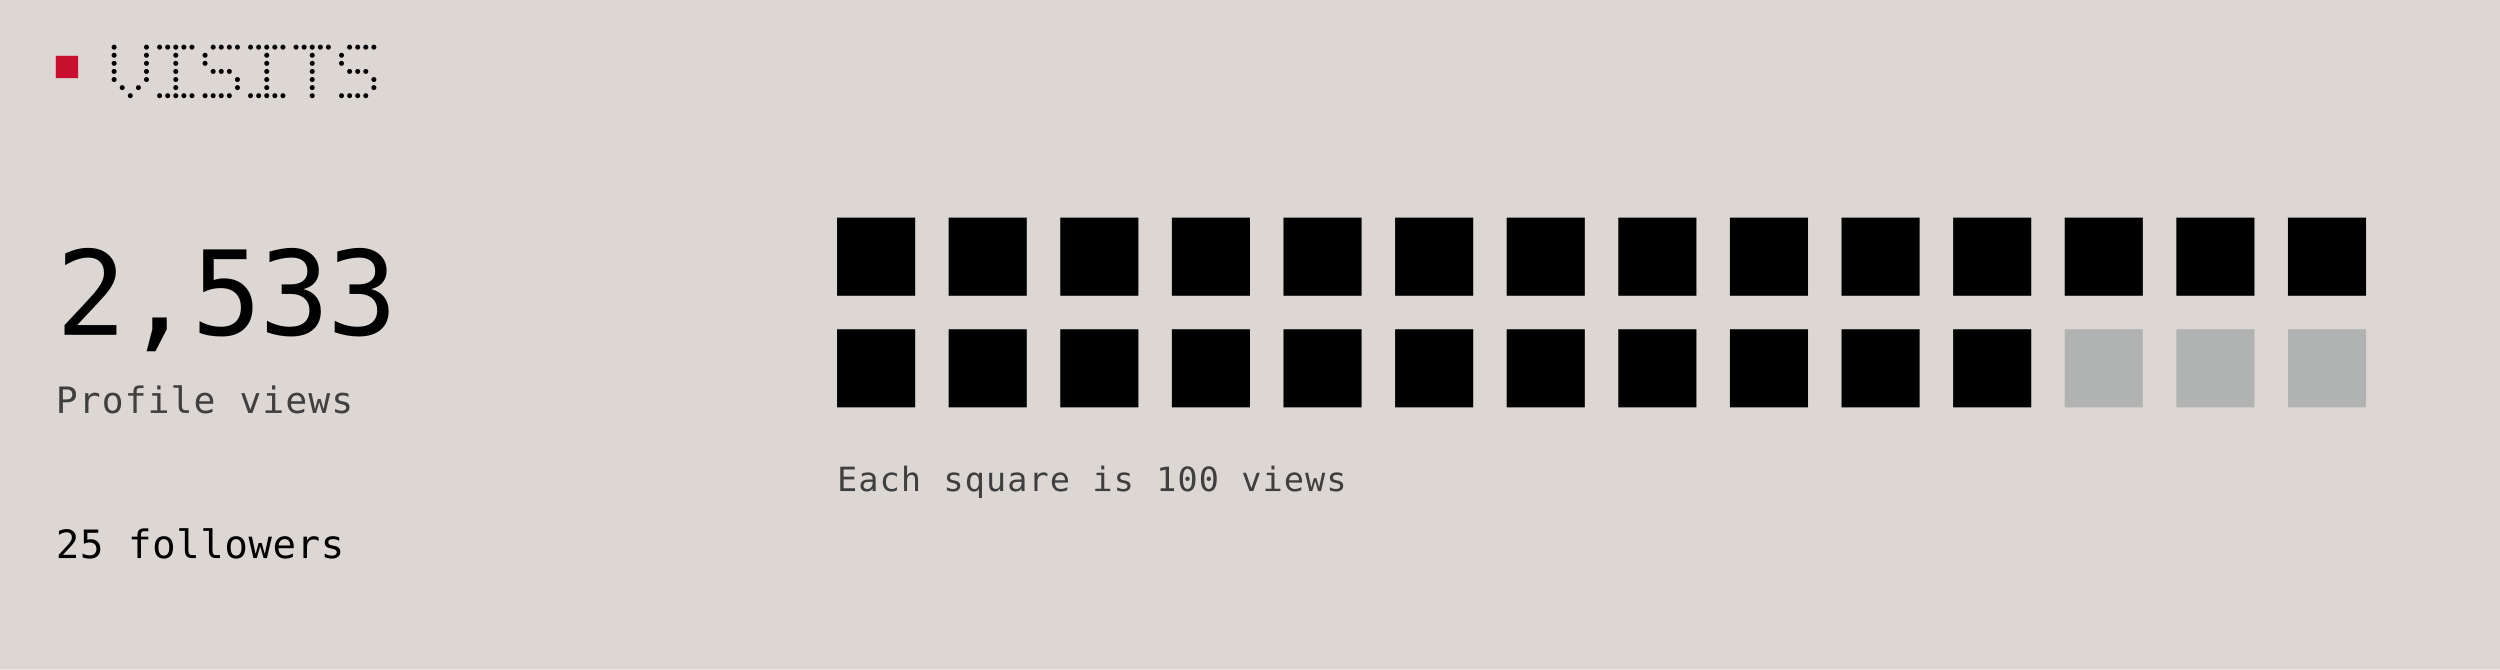
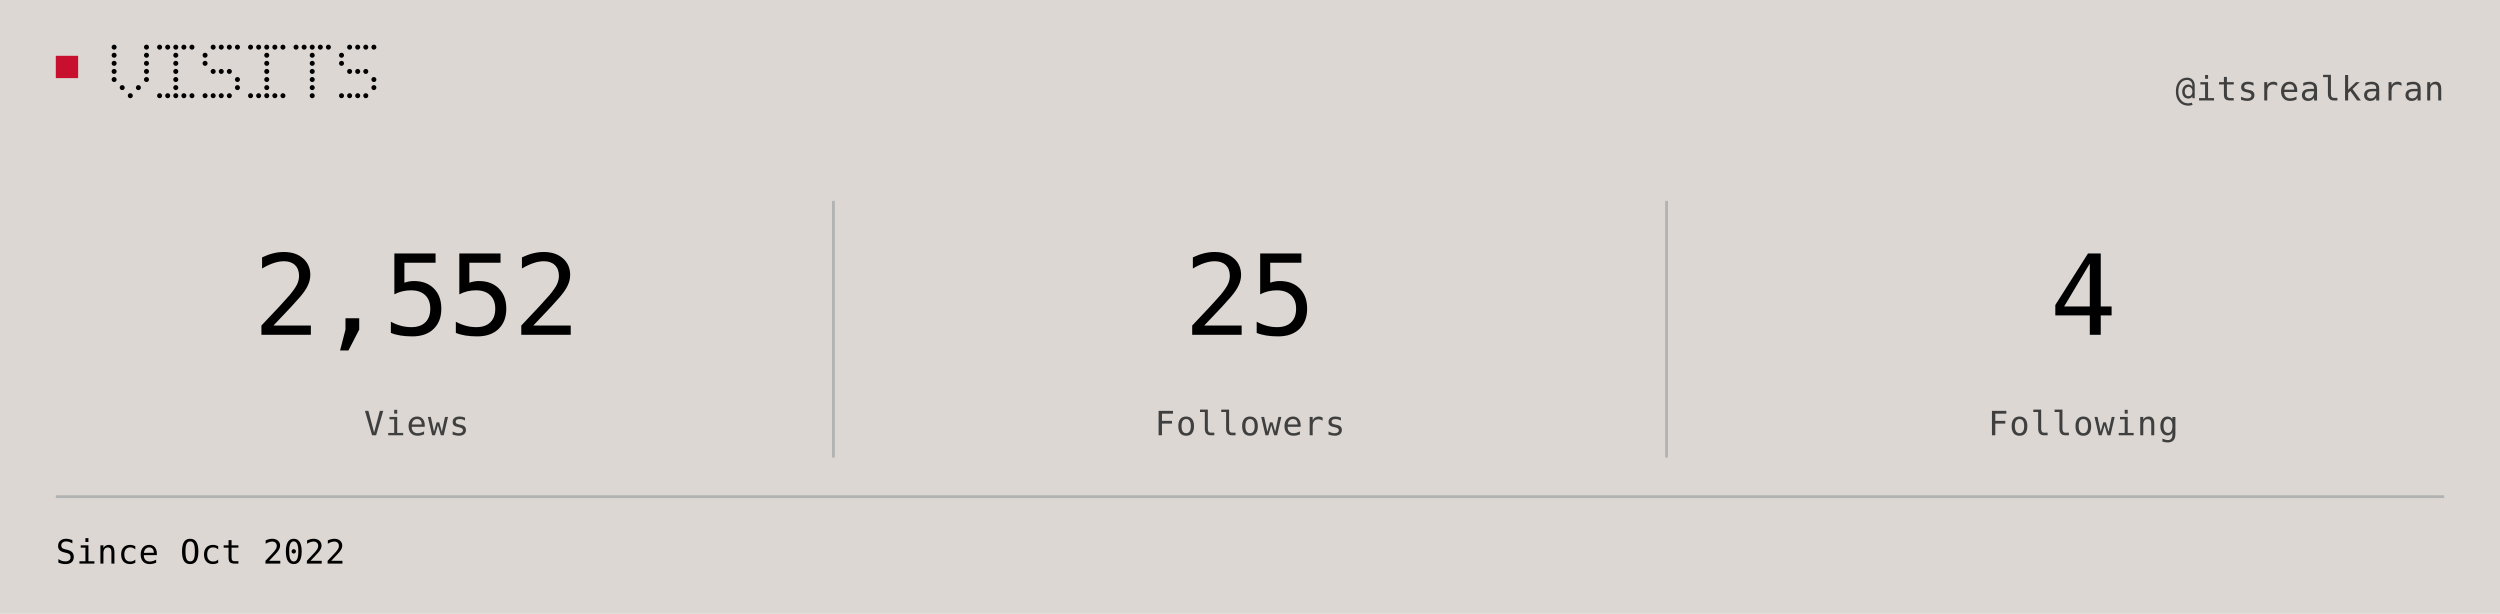
- <svg xmlns="http://www.w3.org/2000/svg" width="896" height="240" viewBox="0 0 896 240" role="img">
-   <rect width="896" height="240" fill="#DCD7D2" />
+ <svg xmlns="http://www.w3.org/2000/svg" width="896" height="220" viewBox="0 0 896 220" role="img">
+   <rect width="896" height="220" fill="#DCD7D2" />
  <rect x="20" y="20" width="8" height="8" fill="#C8102E" />
  <circle cx="40.9" cy="16.9" r="0.90" fill="#000000" />
  <circle cx="52.5" cy="16.9" r="0.90" fill="#000000" />
  <circle cx="40.9" cy="19.8" r="0.90" fill="#000000" />
  <circle cx="52.5" cy="19.8" r="0.90" fill="#000000" />
  <circle cx="40.9" cy="22.7" r="0.90" fill="#000000" />
  <circle cx="52.5" cy="22.7" r="0.90" fill="#000000" />
  <circle cx="40.9" cy="25.6" r="0.90" fill="#000000" />
  <circle cx="52.5" cy="25.6" r="0.90" fill="#000000" />
  <circle cx="40.9" cy="28.5" r="0.90" fill="#000000" />
  <circle cx="52.5" cy="28.5" r="0.90" fill="#000000" />
  <circle cx="43.8" cy="31.4" r="0.90" fill="#000000" />
  <circle cx="49.6" cy="31.4" r="0.90" fill="#000000" />
  <circle cx="46.7" cy="34.3" r="0.90" fill="#000000" />
  <circle cx="57.2" cy="16.9" r="0.90" fill="#000000" />
  <circle cx="60.1" cy="16.9" r="0.90" fill="#000000" />
  <circle cx="63.0" cy="16.9" r="0.90" fill="#000000" />
  <circle cx="65.9" cy="16.9" r="0.90" fill="#000000" />
  <circle cx="68.8" cy="16.9" r="0.90" fill="#000000" />
  <circle cx="63.0" cy="19.8" r="0.90" fill="#000000" />
  <circle cx="63.0" cy="22.7" r="0.90" fill="#000000" />
  <circle cx="63.0" cy="25.6" r="0.90" fill="#000000" />
  <circle cx="63.0" cy="28.5" r="0.90" fill="#000000" />
  <circle cx="63.0" cy="31.4" r="0.90" fill="#000000" />
  <circle cx="57.2" cy="34.3" r="0.90" fill="#000000" />
  <circle cx="60.1" cy="34.3" r="0.90" fill="#000000" />
  <circle cx="63.0" cy="34.3" r="0.90" fill="#000000" />
  <circle cx="65.9" cy="34.3" r="0.90" fill="#000000" />
  <circle cx="68.8" cy="34.3" r="0.90" fill="#000000" />
  <circle cx="76.4" cy="16.9" r="0.90" fill="#000000" />
  <circle cx="79.3" cy="16.9" r="0.90" fill="#000000" />
  <circle cx="82.2" cy="16.9" r="0.90" fill="#000000" />
  <circle cx="85.1" cy="16.9" r="0.90" fill="#000000" />
  <circle cx="73.5" cy="19.8" r="0.90" fill="#000000" />
  <circle cx="73.5" cy="22.7" r="0.90" fill="#000000" />
  <circle cx="76.4" cy="25.6" r="0.90" fill="#000000" />
  <circle cx="79.3" cy="25.6" r="0.90" fill="#000000" />
  <circle cx="82.2" cy="25.6" r="0.90" fill="#000000" />
  <circle cx="85.1" cy="28.5" r="0.90" fill="#000000" />
  <circle cx="85.1" cy="31.4" r="0.90" fill="#000000" />
  <circle cx="73.5" cy="34.3" r="0.90" fill="#000000" />
  <circle cx="76.4" cy="34.3" r="0.90" fill="#000000" />
  <circle cx="79.3" cy="34.3" r="0.90" fill="#000000" />
  <circle cx="82.2" cy="34.3" r="0.90" fill="#000000" />
  <circle cx="89.8" cy="16.9" r="0.90" fill="#000000" />
  <circle cx="92.7" cy="16.9" r="0.90" fill="#000000" />
  <circle cx="95.6" cy="16.9" r="0.90" fill="#000000" />
  <circle cx="98.5" cy="16.9" r="0.90" fill="#000000" />
  <circle cx="101.4" cy="16.9" r="0.90" fill="#000000" />
  <circle cx="95.6" cy="19.8" r="0.90" fill="#000000" />
  <circle cx="95.6" cy="22.7" r="0.90" fill="#000000" />
  <circle cx="95.6" cy="25.6" r="0.90" fill="#000000" />
  <circle cx="95.6" cy="28.5" r="0.90" fill="#000000" />
  <circle cx="95.6" cy="31.4" r="0.90" fill="#000000" />
  <circle cx="89.8" cy="34.3" r="0.90" fill="#000000" />
  <circle cx="92.7" cy="34.3" r="0.90" fill="#000000" />
  <circle cx="95.6" cy="34.3" r="0.90" fill="#000000" />
  <circle cx="98.5" cy="34.3" r="0.90" fill="#000000" />
  <circle cx="101.4" cy="34.3" r="0.90" fill="#000000" />
  <circle cx="106.1" cy="16.9" r="0.90" fill="#000000" />
  <circle cx="109.0" cy="16.9" r="0.90" fill="#000000" />
  <circle cx="111.9" cy="16.9" r="0.90" fill="#000000" />
  <circle cx="114.8" cy="16.9" r="0.90" fill="#000000" />
  <circle cx="117.7" cy="16.9" r="0.90" fill="#000000" />
  <circle cx="111.9" cy="19.8" r="0.90" fill="#000000" />
  <circle cx="111.9" cy="22.7" r="0.90" fill="#000000" />
  <circle cx="111.9" cy="25.6" r="0.90" fill="#000000" />
  <circle cx="111.9" cy="28.5" r="0.90" fill="#000000" />
  <circle cx="111.9" cy="31.4" r="0.90" fill="#000000" />
  <circle cx="111.9" cy="34.3" r="0.90" fill="#000000" />
  <circle cx="125.3" cy="16.9" r="0.90" fill="#000000" />
  <circle cx="128.2" cy="16.9" r="0.90" fill="#000000" />
  <circle cx="131.1" cy="16.9" r="0.90" fill="#000000" />
  <circle cx="134.0" cy="16.9" r="0.90" fill="#000000" />
  <circle cx="122.4" cy="19.8" r="0.90" fill="#000000" />
  <circle cx="122.4" cy="22.7" r="0.90" fill="#000000" />
  <circle cx="125.3" cy="25.6" r="0.90" fill="#000000" />
  <circle cx="128.2" cy="25.6" r="0.90" fill="#000000" />
  <circle cx="131.1" cy="25.6" r="0.90" fill="#000000" />
  <circle cx="134.0" cy="28.5" r="0.90" fill="#000000" />
  <circle cx="134.0" cy="31.4" r="0.90" fill="#000000" />
  <circle cx="122.4" cy="34.3" r="0.90" fill="#000000" />
  <circle cx="125.3" cy="34.3" r="0.90" fill="#000000" />
  <circle cx="128.2" cy="34.3" r="0.90" fill="#000000" />
  <circle cx="131.1" cy="34.3" r="0.90" fill="#000000" />
-   <text x="20" y="120" fill="#000000" font-family="ui-monospace, Geist Mono, monospace" font-size="42" letter-spacing="-1" dominant-baseline="auto">2,533</text>
-   <text x="20" y="148" fill="#3F3F3F" font-family="ui-monospace, Geist Mono, monospace" font-size="13" letter-spacing="0.4" dominant-baseline="auto">Profile views</text>
-   <text x="20" y="200" fill="#000000" font-family="ui-monospace, Geist Mono, monospace" font-size="14" letter-spacing="0.2" dominant-baseline="auto">25 followers</text>
-   <rect x="300" y="78" width="28" height="28" fill="#000000" />
-   <rect x="340" y="78" width="28" height="28" fill="#000000" />
-   <rect x="380" y="78" width="28" height="28" fill="#000000" />
-   <rect x="420" y="78" width="28" height="28" fill="#000000" />
-   <rect x="460" y="78" width="28" height="28" fill="#000000" />
-   <rect x="500" y="78" width="28" height="28" fill="#000000" />
-   <rect x="540" y="78" width="28" height="28" fill="#000000" />
-   <rect x="580" y="78" width="28" height="28" fill="#000000" />
-   <rect x="620" y="78" width="28" height="28" fill="#000000" />
-   <rect x="660" y="78" width="28" height="28" fill="#000000" />
-   <rect x="700" y="78" width="28" height="28" fill="#000000" />
-   <rect x="740" y="78" width="28" height="28" fill="#000000" />
-   <rect x="780" y="78" width="28" height="28" fill="#000000" />
-   <rect x="820" y="78" width="28" height="28" fill="#000000" />
-   <rect x="300" y="118" width="28" height="28" fill="#000000" />
-   <rect x="340" y="118" width="28" height="28" fill="#000000" />
-   <rect x="380" y="118" width="28" height="28" fill="#000000" />
-   <rect x="420" y="118" width="28" height="28" fill="#000000" />
-   <rect x="460" y="118" width="28" height="28" fill="#000000" />
-   <rect x="500" y="118" width="28" height="28" fill="#000000" />
-   <rect x="540" y="118" width="28" height="28" fill="#000000" />
-   <rect x="580" y="118" width="28" height="28" fill="#000000" />
-   <rect x="620" y="118" width="28" height="28" fill="#000000" />
-   <rect x="660" y="118" width="28" height="28" fill="#000000" />
-   <rect x="700" y="118" width="28" height="28" fill="#000000" />
-   <rect x="740" y="118" width="28" height="28" fill="#B1B3B3" />
-   <rect x="780" y="118" width="28" height="28" fill="#B1B3B3" />
-   <rect x="820" y="118" width="28" height="28" fill="#B1B3B3" />
-   <text x="300" y="176" fill="#3F3F3F" font-family="ui-monospace, Geist Mono, monospace" font-size="12" letter-spacing="0.4" dominant-baseline="auto">Each square is 100 views</text>
+   <text x="876" y="36" fill="#3F3F3F" text-anchor="end" font-family="ui-monospace, Geist Mono, monospace" font-size="12" letter-spacing="0.2" dominant-baseline="auto">@itsrealkaran</text>
+   <text x="149.333" y="120" fill="#000000" text-anchor="middle" font-family="ui-monospace, Geist Mono, monospace" font-size="40" letter-spacing="-0.8" dominant-baseline="auto">2,552</text>
+   <text x="149.333" y="156" fill="#3F3F3F" text-anchor="middle" font-family="ui-monospace, Geist Mono, monospace" font-size="12" letter-spacing="0.4" dominant-baseline="auto">Views</text>
+   <line x1="298.7" y1="72" x2="298.7" y2="164" stroke="#B1B3B3" />
+   <text x="448.0" y="120" fill="#000000" text-anchor="middle" font-family="ui-monospace, Geist Mono, monospace" font-size="40" letter-spacing="-0.8" dominant-baseline="auto">25</text>
+   <text x="448.0" y="156" fill="#3F3F3F" text-anchor="middle" font-family="ui-monospace, Geist Mono, monospace" font-size="12" letter-spacing="0.4" dominant-baseline="auto">Followers</text>
+   <line x1="597.3" y1="72" x2="597.3" y2="164" stroke="#B1B3B3" />
+   <text x="746.667" y="120" fill="#000000" text-anchor="middle" font-family="ui-monospace, Geist Mono, monospace" font-size="40" letter-spacing="-0.8" dominant-baseline="auto">4</text>
+   <text x="746.667" y="156" fill="#3F3F3F" text-anchor="middle" font-family="ui-monospace, Geist Mono, monospace" font-size="12" letter-spacing="0.4" dominant-baseline="auto">Following</text>
+   <line x1="20" y1="178" x2="876" y2="178" stroke="#B1B3B3" />
+   <text x="20" y="202" fill="#000000" text-anchor="start" font-family="ui-monospace, Geist Mono, monospace" font-size="12" letter-spacing="0.2" dominant-baseline="auto">Since Oct 2022</text>
</svg>
